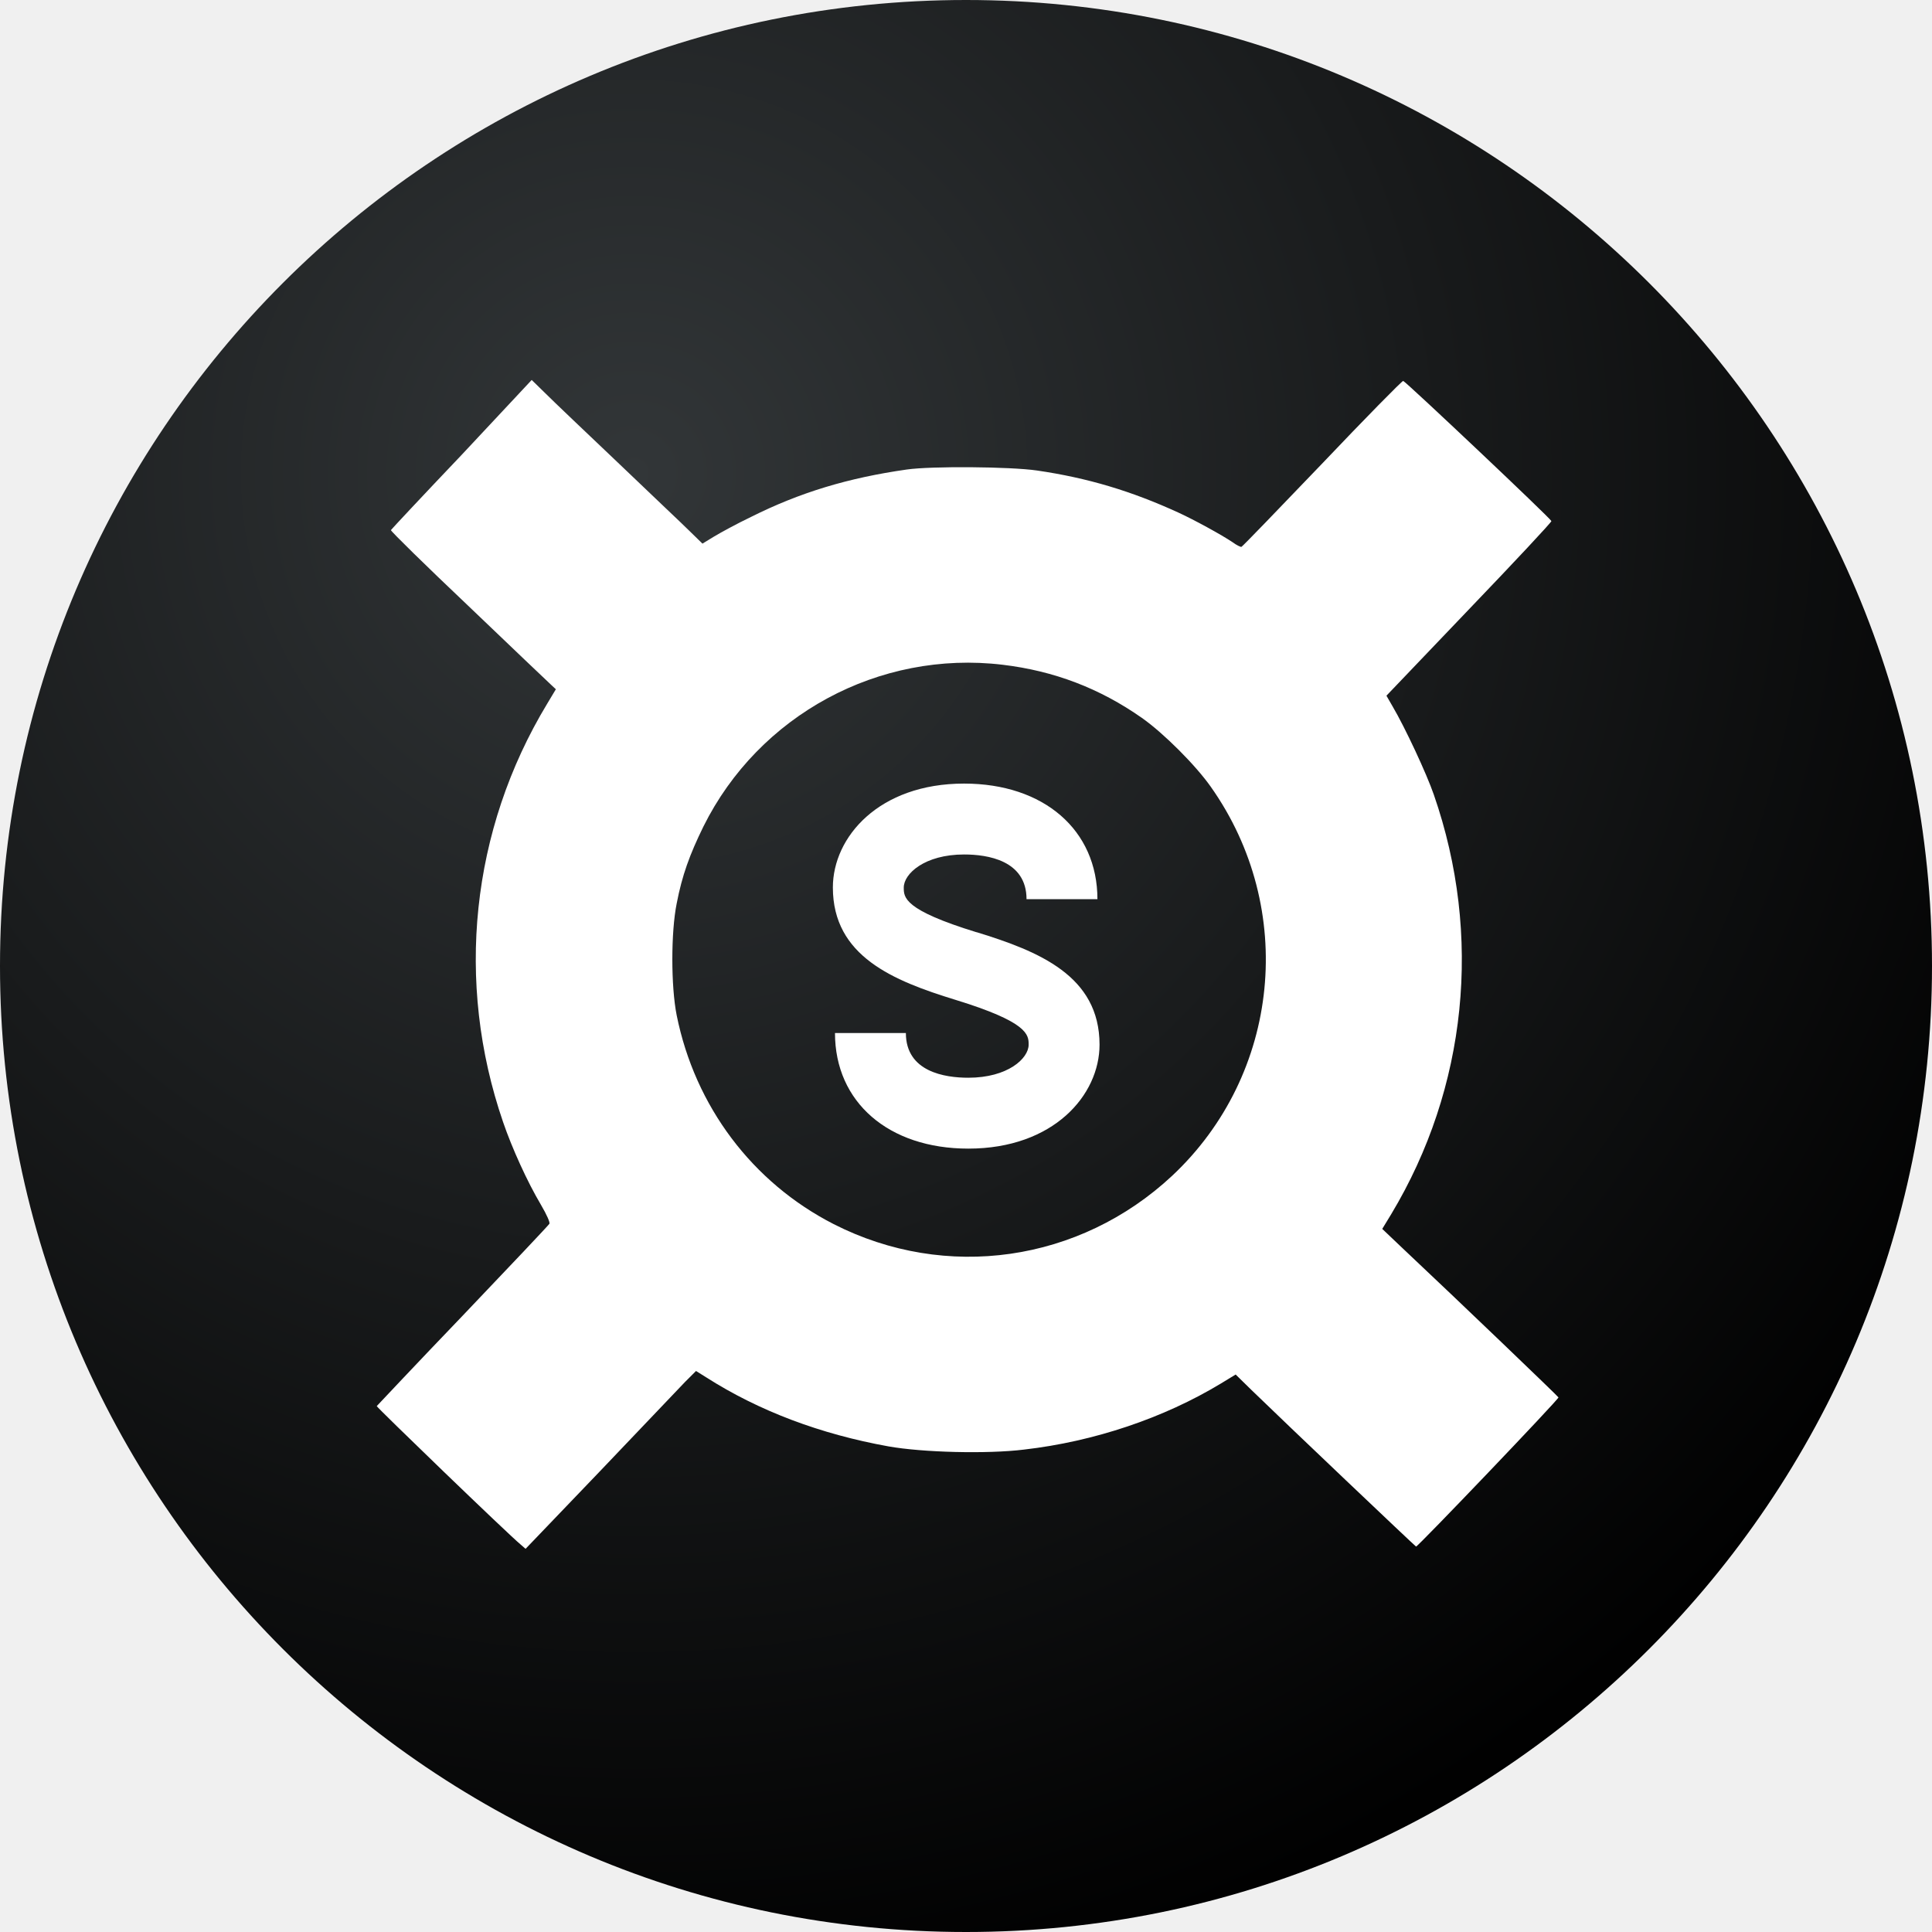
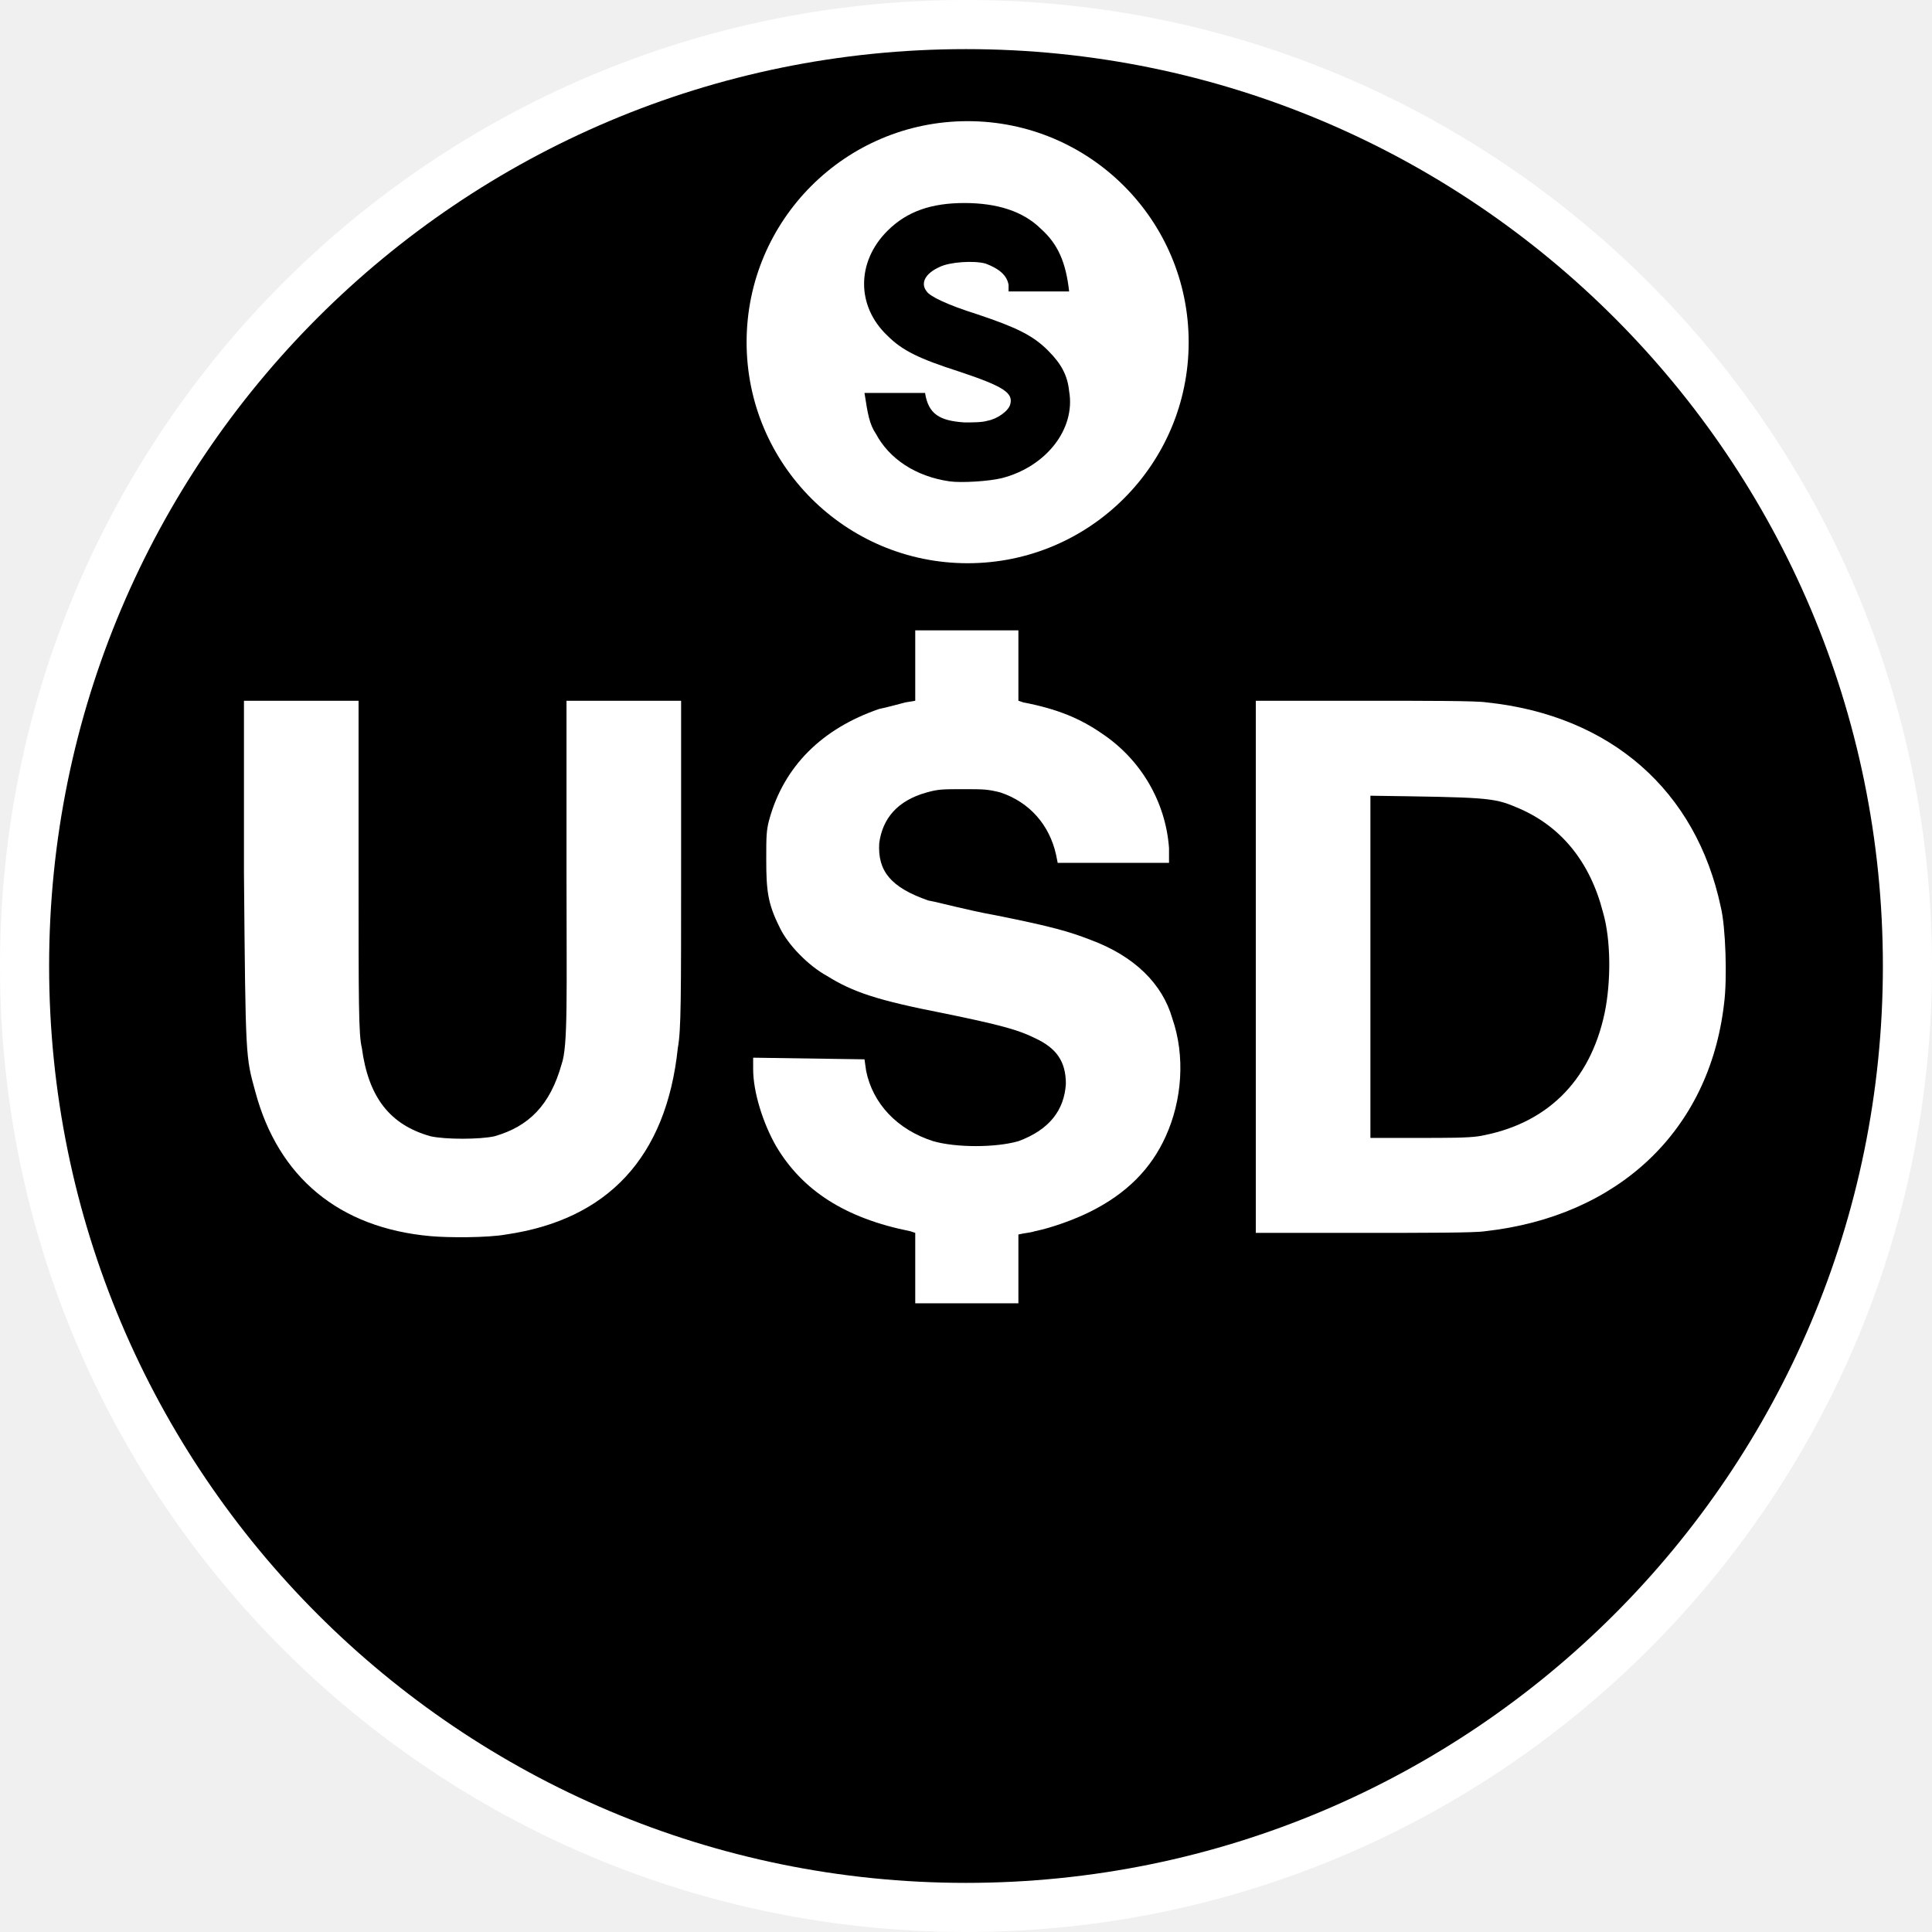
- <svg xmlns="http://www.w3.org/2000/svg" width="600" height="600" viewBox="0 0 600 600" fill="none">
-   <path d="M300 600C465.685 600 600 465.685 600 300C600 134.315 465.685 0 300 0C134.315 0 0 134.315 0 300C0 465.685 134.315 600 300 600Z" fill="url(#paint0_radial_440_36)" />
-   <path d="M143.415 141.213C131.408 153.82 121.503 164.426 121.403 164.626C121.303 164.926 132.108 175.532 145.416 188.139C158.723 200.846 170.329 211.952 171.13 212.652L172.63 214.053L169.929 218.555C146.216 257.777 141.313 305.003 156.222 348.427C159.023 356.631 163.826 367.137 167.928 374.041C169.929 377.443 170.829 379.644 170.629 380.044C170.429 380.445 158.323 393.252 143.715 408.56C129.107 423.768 117.2 436.475 117 436.676C116.9 436.976 157.822 476.498 161.725 479.699L163.225 481L186.338 456.887C199.045 443.579 210.951 431.072 212.752 429.171L216.154 425.77L219.356 427.771C235.665 438.176 254.775 445.38 275.887 449.182C286.492 451.084 306.703 451.584 318.01 450.183C339.821 447.682 361.433 440.378 379.143 429.672L383.745 426.87L388.648 431.673C399.354 442.079 439.376 480.099 439.776 480.3C440.176 480.5 484.1 434.574 484 433.974C483.9 433.674 453.783 404.758 435.373 387.448L429.27 381.645L432.072 377.043C455.584 337.921 460.487 290.495 445.279 246.771C443.078 240.367 436.374 225.96 432.472 219.356L430.571 216.054L456.285 189.139C470.392 174.431 481.899 162.124 481.799 161.824C481.398 160.824 436.374 118.3 435.774 118.3C435.373 118.3 424.067 129.807 410.56 144.014C397.053 158.122 385.846 169.728 385.546 169.829C385.346 169.929 384.045 169.328 382.845 168.428C379.443 166.127 370.838 161.424 366.036 159.223C351.428 152.519 337.82 148.417 322.012 146.115C313.807 144.915 289.194 144.715 281.59 145.815C263.38 148.417 248.472 152.919 233.263 160.523C228.861 162.625 223.758 165.426 221.757 166.627L218.155 168.828L214.053 164.826C211.852 162.625 201.846 153.219 191.941 143.714C182.036 134.309 171.93 124.704 169.529 122.302L165.126 118L143.415 141.213ZM311.406 206.449C327.315 208.35 341.522 213.753 354.629 222.958C361.333 227.66 371.339 237.666 376.041 244.37C402.756 282.19 397.653 333.619 364.035 365.136C335.319 391.951 293.796 397.954 258.877 380.144C233.664 367.237 215.854 343.624 210.151 315.309C208.35 306.304 208.35 289.494 210.151 280.59C211.852 271.785 214.153 265.481 218.455 256.676C235.665 222.057 272.985 201.846 311.406 206.449Z" fill="white" />
-   <path transform="matrix(2.117,0,0,2.117,0,0)" d="m143.26,136.76h0c-10.68-3.28-10.68-5.1-10.68-6.56,0-2.03,3.07-4.85,8.85-4.85,3.42,0,9.16.85,9.16,6.56h10.4c0-10.15-7.86-16.96-19.56-16.96-12.5,0-19.25,7.85-19.25,15.24,0,10.09,8.86,13.68,17.97,16.48h0c10.68,3.28,10.75,5.12,10.75,6.58,0,2.03-3.07,4.85-8.85,4.85-3.42,0-9.16-.85-9.16-6.56h-10.4c0,10.15,7.86,16.96,19.56,16.96,12.5,0,19.25-7.85,19.25-15.25,0-10.1-8.92-13.7-18.03-16.5Z" fill="#fff" stroke-width="0" />
-   <defs>
-     <radialGradient id="paint0_radial_440_36" cx="0" cy="0" r="1" gradientUnits="userSpaceOnUse" gradientTransform="translate(196 143.5) rotate(54.1675) scale(497.082)">
-       <stop stop-color="#323638" />
-       <stop offset="1" />
-     </radialGradient>
-   </defs>
+ <svg xmlns="http://www.w3.org/2000/svg" viewBox="0 0 1180 1180">
+   <circle cx="590" cy="590" r="590" fill="#fff" />
+   <circle cx="560" cy="560" r="560" fill="#000" transform="translate(30 30)" />
+   <g>
+     <circle cx="135" cy="135" r="135" fill="#fff" transform="translate(456 74)" />
+     <path fill="#000" d="m 612 292 c 27 -7 45 -30 41 -53 c -1 -10 -5 -17 -13 -25 c -9 -9 -19 -14 -43 -22 c -19 -6 -29 -11 -31 -14 c -4 -5 -1 -11 8 -15 c 6 -3 21 -4 28 -2 c 8 3 13 7 14 13 l 0 4 l 37 0 c -2 -18 -7 -29 -17 -38 c -11 -11 -27 -16 -47 -16 c -20 0 -35 5 -47 17 c -19 19 -19 46 0 64 c 9 9 19 14 44 22 c 27 9 33 13 31 20 c -1 4 -8 9 -14 10 c -3 1 -9 1 -14 1 c -15 -1 -22 -5 -24 -18 l -37 0 c 2 13 3 19 7 25 c 8 15 24 26 45 29 c 7 1 24 0 32 -2 z" />
+   </g>
+   <g fill="#fff">
+     <path d="m 559 775 l 0 -22 l -3 -1 c -40 -8 -66 -25 -82 -52 c -8 -14 -14 -33 -14 -47 l 0 -7 l 68 1 l 1 7 c 4 20 19 36 41 43 c 14 4 38 4 52 0 c 19 -7 28 -19 29 -35 c 0 -14 -6 -22 -19 -28 c -10 -5 -21 -8 -55 -15 c -41 -8 -56 -13 -72 -23 c -11 -6 -24 -19 -29 -30 c -7 -14 -8 -22 -8 -41 c 0 -14 0 -18 2 -25 c 9 -32 32 -55 67 -67 c 5 -1 12 -3 16 -4 l 6 -1 l 0 -43 l 63 0 l 0 43 l 3 1 c 21 4 35 10 48 19 c 24 16 39 42 41 70 l 0 9 l -68 0 l -1 -5 c -4 -18 -16 -32 -34 -38 c -8 -2 -10 -2 -23 -2 c -12 0 -15 0 -22 2 c -18 5 -27 16 -29 31 c -1 17 7 27 30 35 c 6 1 24 6 41 9 c 35 7 45 10 58 15 c 27 10 44 27 50 48 c 8 23 6 50 -4 72 c -9 20 -24 35 -46 46 c -10 5 -24 10 -34 12 c -3 1 -6 1 -10 2 l 0 42 l -63 0 z" />
+     <path d="m 263 755 c -56 -5 -93 -36 -107 -88 c -6 -22 -6 -19 -7 -134 l 0 -105 l 70 0 l 0 101 c 0 84 0 103 2 111 c 4 30 17 47 42 54 c 9 2 30 2 39 0 c 21 -6 34 -19 41 -44 c 4 -11 3 -43 3 -116 l 0 -106 l 70 0 l 0 99 c 0 84 0 102 -2 113 c -7 67 -43 105 -105 114 c -11 2 -35 2 -46 1 z" />
+     <path d="m 767 428 l 66 0 c 39 0 69 0 75 1 c 76 8 128 54 143 125 c 3 12 4 44 2 59 c -9 78 -65 130 -146 139 c -6 1 -37 1 -75 1 l -65 0 z m 136 266 c 41 -7 68 -33 77 -75 c 4 -19 4 -45 -1 -62 c -8 -31 -26 -53 -53 -64 c -14 -6 -19 -6 -89 -7 l 0 209 l 28 0 c 20 0 31 0 38 -1 z" />
+   </g>
</svg>
